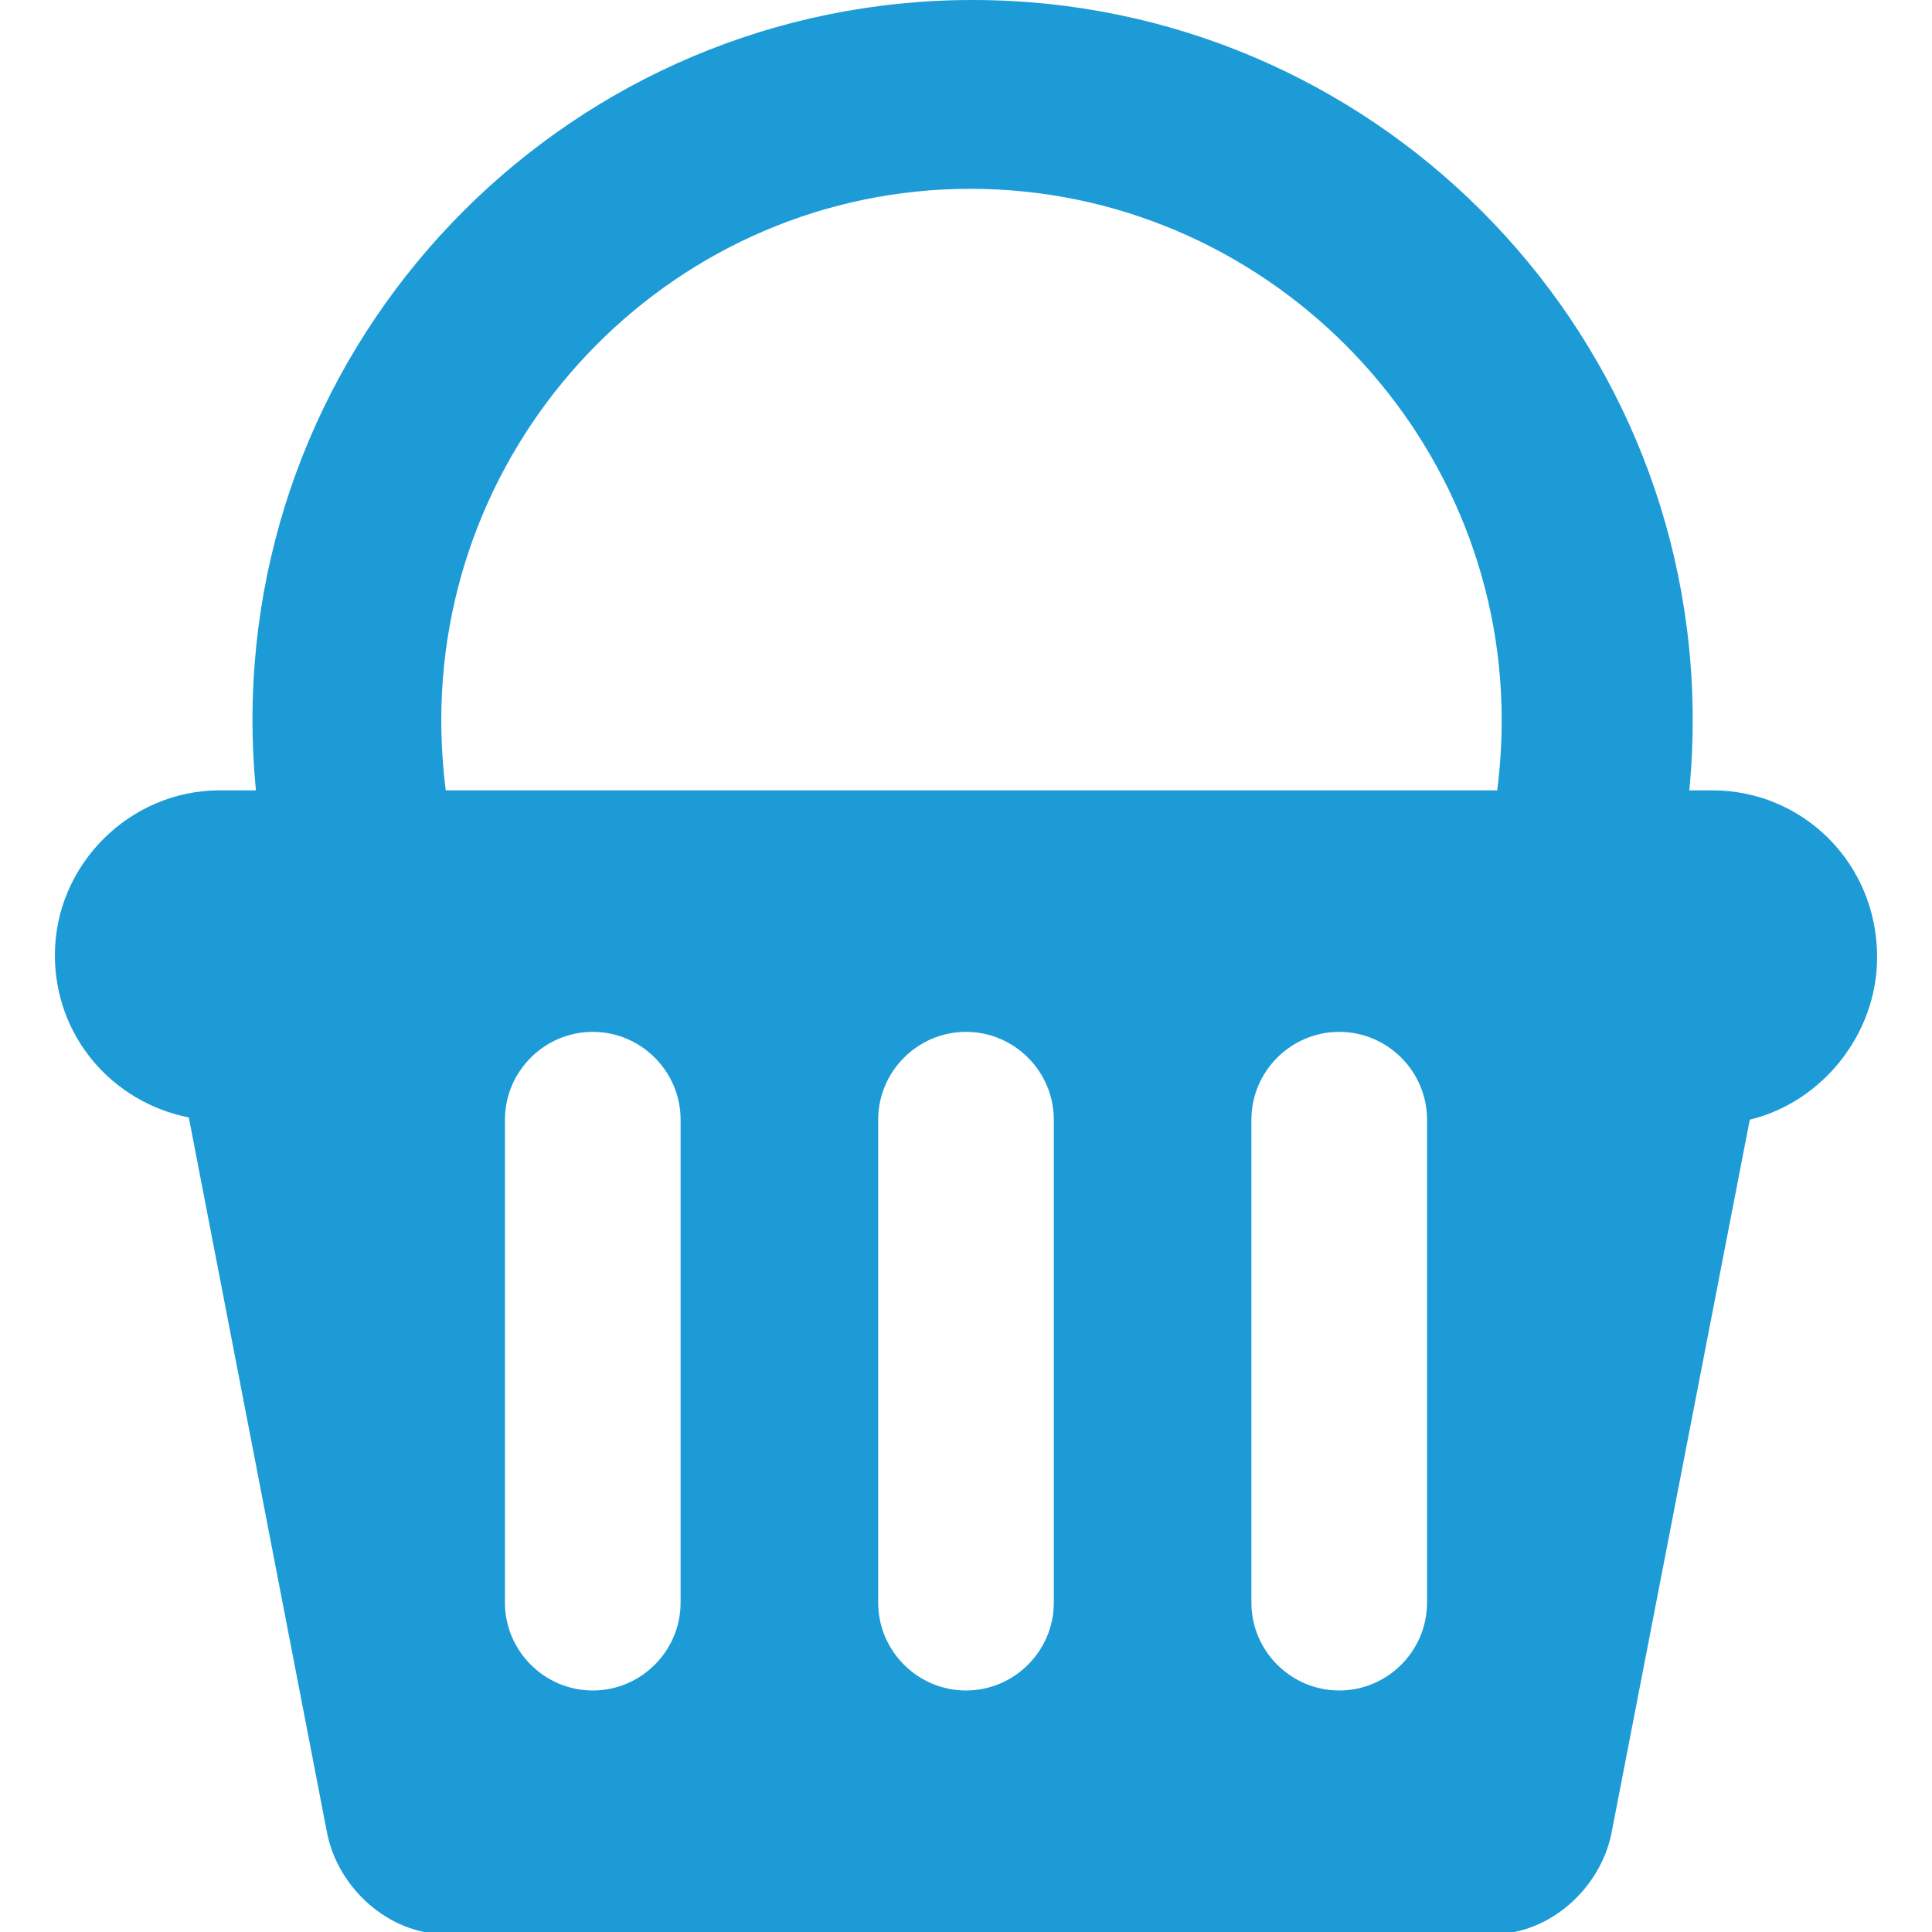
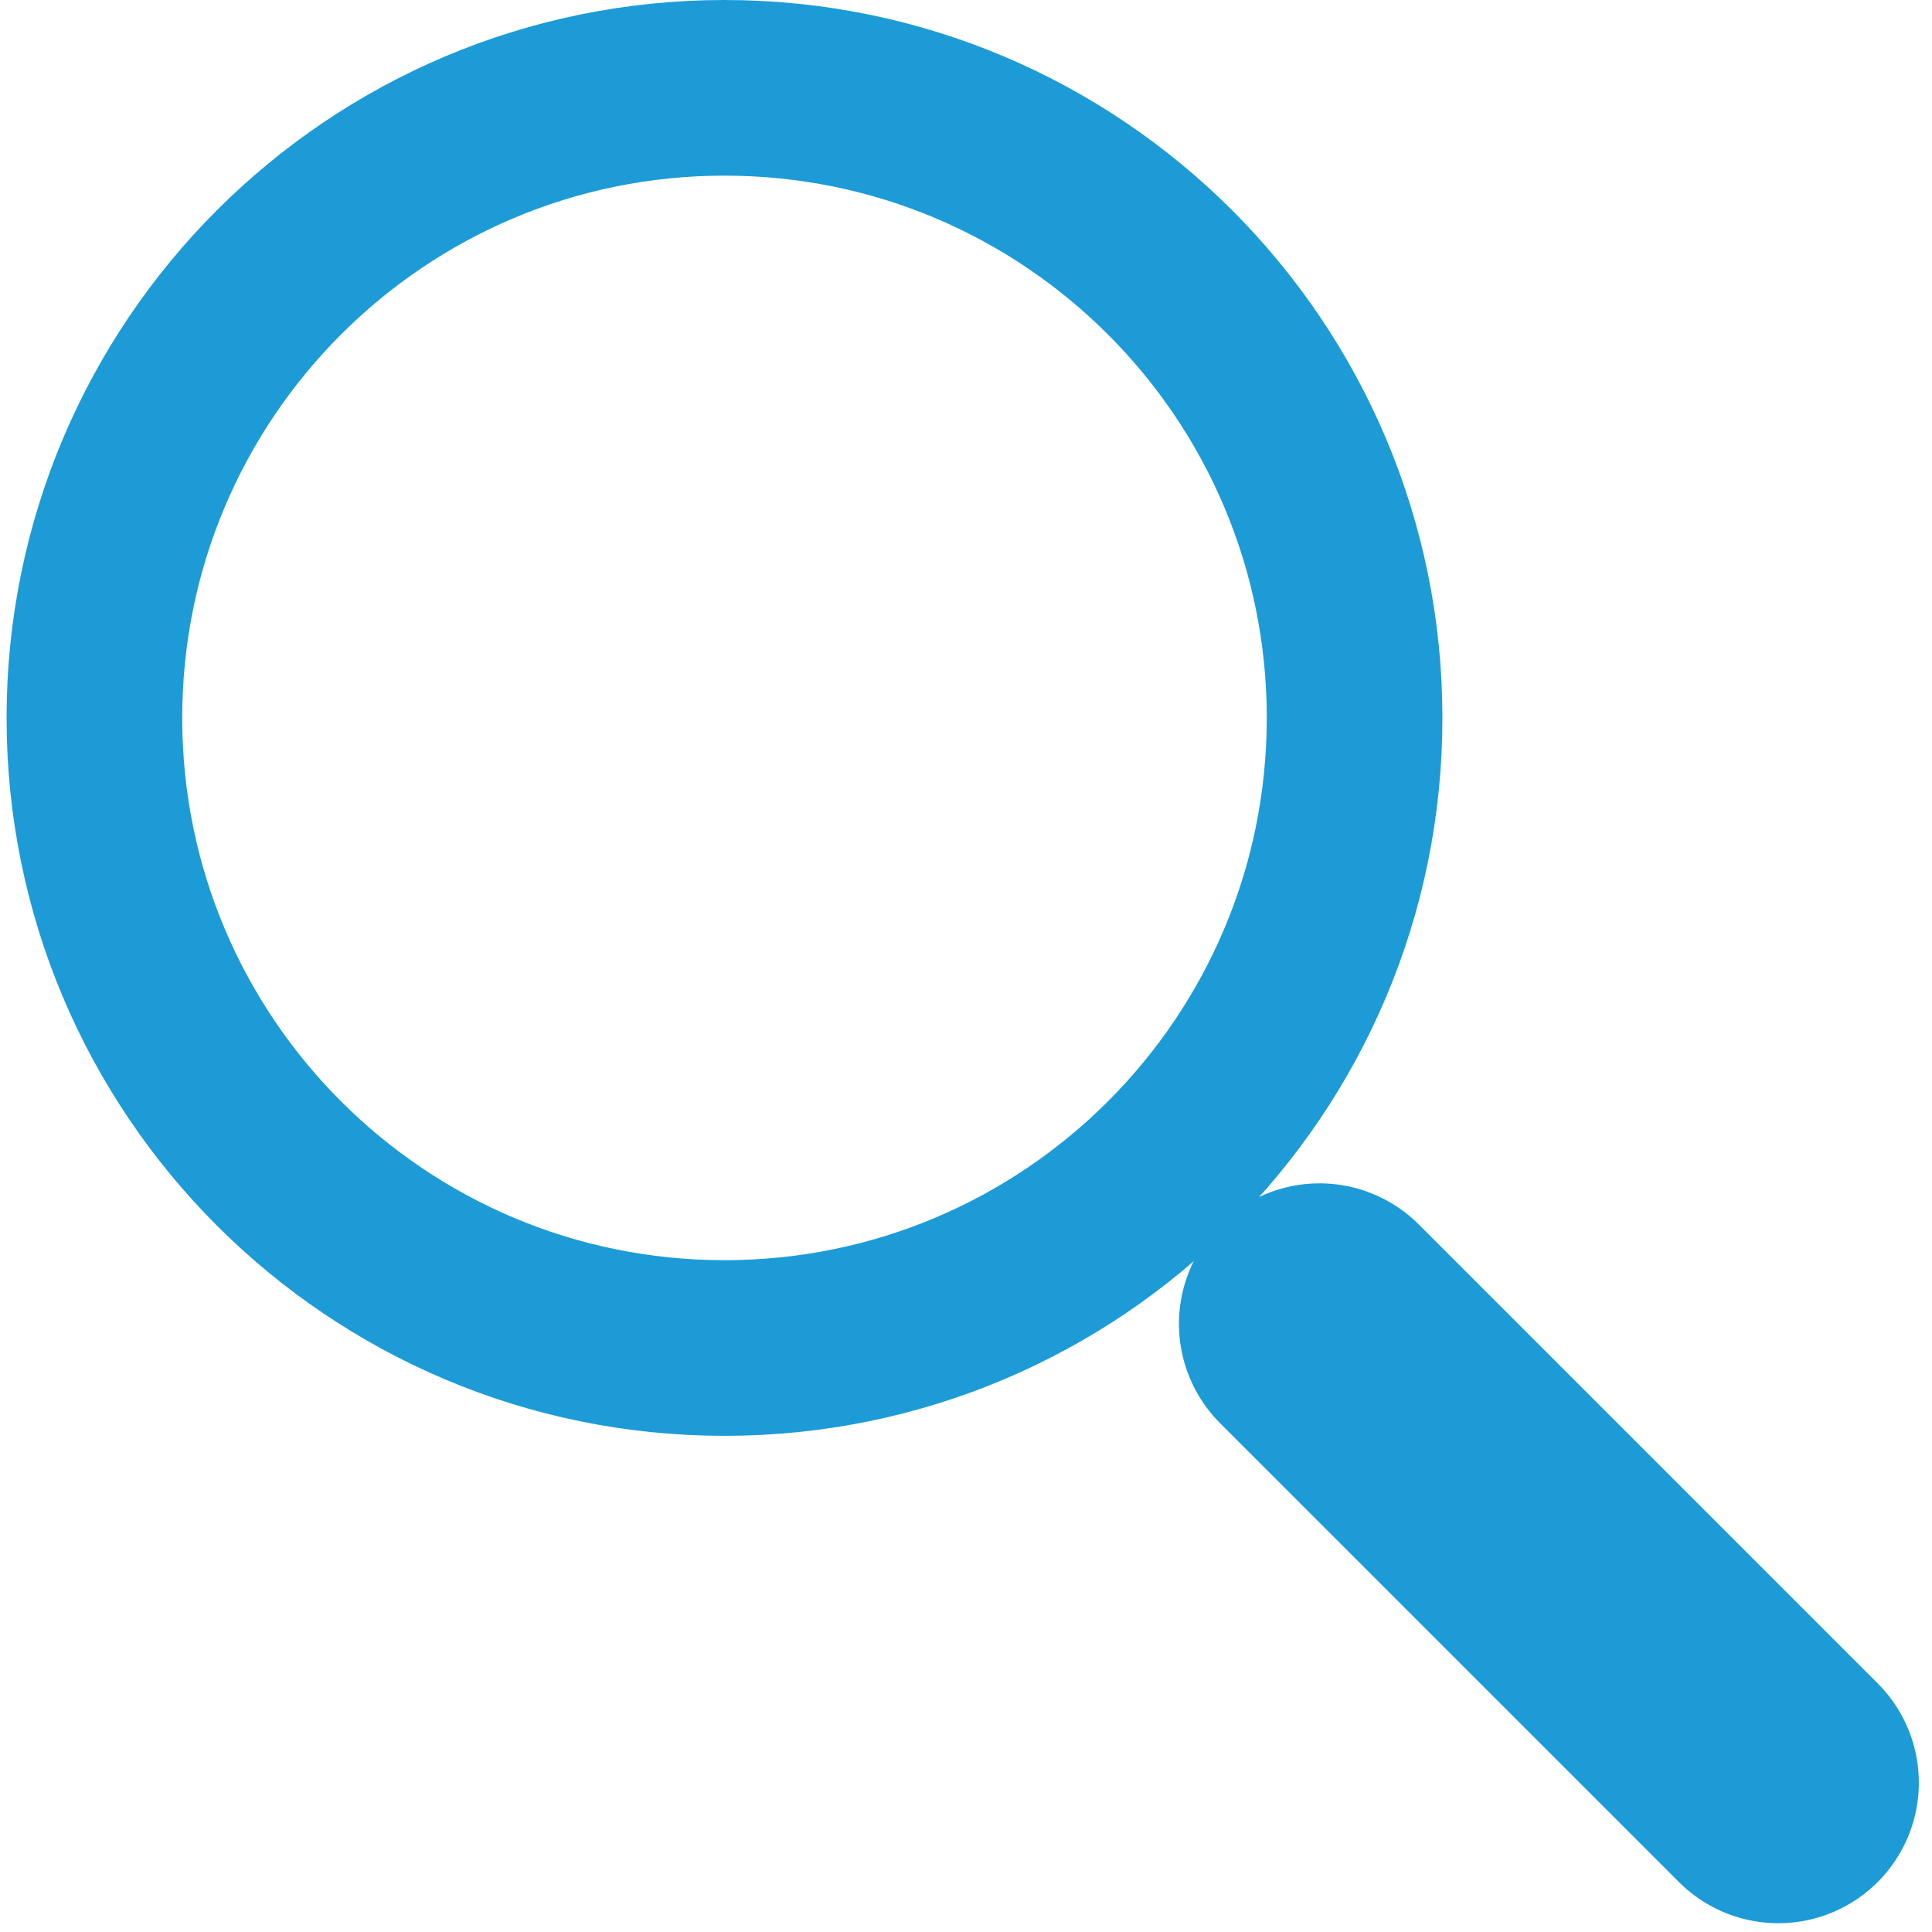
<svg xmlns="http://www.w3.org/2000/svg" version="1.1" id="Layer_1" x="0px" y="0px" viewBox="0 0 88 88" enable-background="new 0 0 88 88" xml:space="preserve">
-   <path fill="#1C9BD7" d="M70.9,47.1c-0.5,0-1-0.1-1.5-0.3c-2.2-0.8-3.3-3.3-2.5-5.5c1-2.7,1.5-5.6,1.5-8.5  c0-13.3-10.9-24.2-24.2-24.2S20.1,19.5,20.1,32.8c0,2.9,0.5,5.8,1.5,8.5c0.8,2.2-0.3,4.7-2.5,5.5c-2.2,0.8-4.7-0.3-5.5-2.5  c-1.4-3.7-2.1-7.6-2.1-11.5C11.5,14.7,26.2,0,44.3,0s32.8,14.7,32.8,32.8c0,4-0.7,7.8-2.1,11.5C74.3,46,72.7,47.1,70.9,47.1z" />
-   <path fill="#1C9BD7" d="M78,36H10c-4.1,0-7.5,3.4-7.5,7.5c0,3.7,2.6,6.7,6.1,7.4l6.3,32.6c0.5,2.5,2.8,4.6,5.4,4.6H68  c2.6,0,4.9-2.1,5.4-4.6l6.3-32.5c3.3-0.8,5.8-3.9,5.8-7.4C85.5,39.3,82.1,36,78,36z M31,73c0,2.2-1.8,4-4,4s-4-1.8-4-4V51  c0-2.2,1.8-4,4-4s4,1.8,4,4V73z M48,73c0,2.2-1.8,4-4,4s-4-1.8-4-4V51c0-2.2,1.8-4,4-4s4,1.8,4,4V73z M65,73c0,2.2-1.8,4-4,4  s-4-1.8-4-4V51c0-2.2,1.8-4,4-4s4,1.8,4,4V73z" />
-   <circle fill="none" stroke="#1C9BD7" stroke-width="8" stroke-miterlimit="10" cx="155" cy="32.6" r="28.7" />
-   <line fill="none" stroke="#1C9BD7" stroke-width="12.8" stroke-linecap="round" stroke-miterlimit="10" x1="182.1" y1="60.2" x2="203" y2="81.2" />
+   <path fill="#1C9BD7" d="M-51.1,47.1c-0.5,0-1-0.1-1.5-0.3c-2.2-0.8-3.3-3.3-2.5-5.5c1-2.7,1.5-5.6,1.5-8.5  c0-13.3-10.9-24.2-24.2-24.2s-24.2,10.9-24.2,24.2c0,2.9,0.5,5.8,1.5,8.5c0.8,2.2-0.3,4.7-2.5,5.5c-2.2,0.8-4.7-0.3-5.5-2.5  c-1.4-3.7-2.1-7.6-2.1-11.5C-110.5,14.7-95.8,0-77.7,0s32.8,14.7,32.8,32.8c0,4-0.7,7.8-2.1,11.5C-47.7,46.1-49.3,47.1-51.1,47.1z" />
+   <path fill="#1C9BD7" d="M-44,36h-68c-4.1,0-7.5,3.4-7.5,7.5c0,3.7,2.6,6.7,6.1,7.4l6.3,32.6c0.5,2.5,2.8,4.6,5.4,4.6H-54  c2.6,0,4.9-2.1,5.4-4.6l6.3-32.5c3.3-0.8,5.8-3.9,5.8-7.4C-36.5,39.4-39.9,36-44,36z M-91,73c0,2.2-1.8,4-4,4s-4-1.8-4-4V51  c0-2.2,1.8-4,4-4s4,1.8,4,4V73z M-74,73c0,2.2-1.8,4-4,4s-4-1.8-4-4V51c0-2.2,1.8-4,4-4s4,1.8,4,4V73z M-57,73c0,2.2-1.8,4-4,4  s-4-1.8-4-4V51c0-2.2,1.8-4,4-4s4,1.8,4,4V73z" />
+   <circle fill="none" stroke="#1C9BD7" stroke-width="8" stroke-miterlimit="10" cx="33" cy="32.7" r="28.7" />
+   <line fill="none" stroke="#1C9BD7" stroke-width="12.8" stroke-linecap="round" stroke-miterlimit="10" x1="60.1" y1="60.3" x2="81" y2="81.2" />
</svg>
